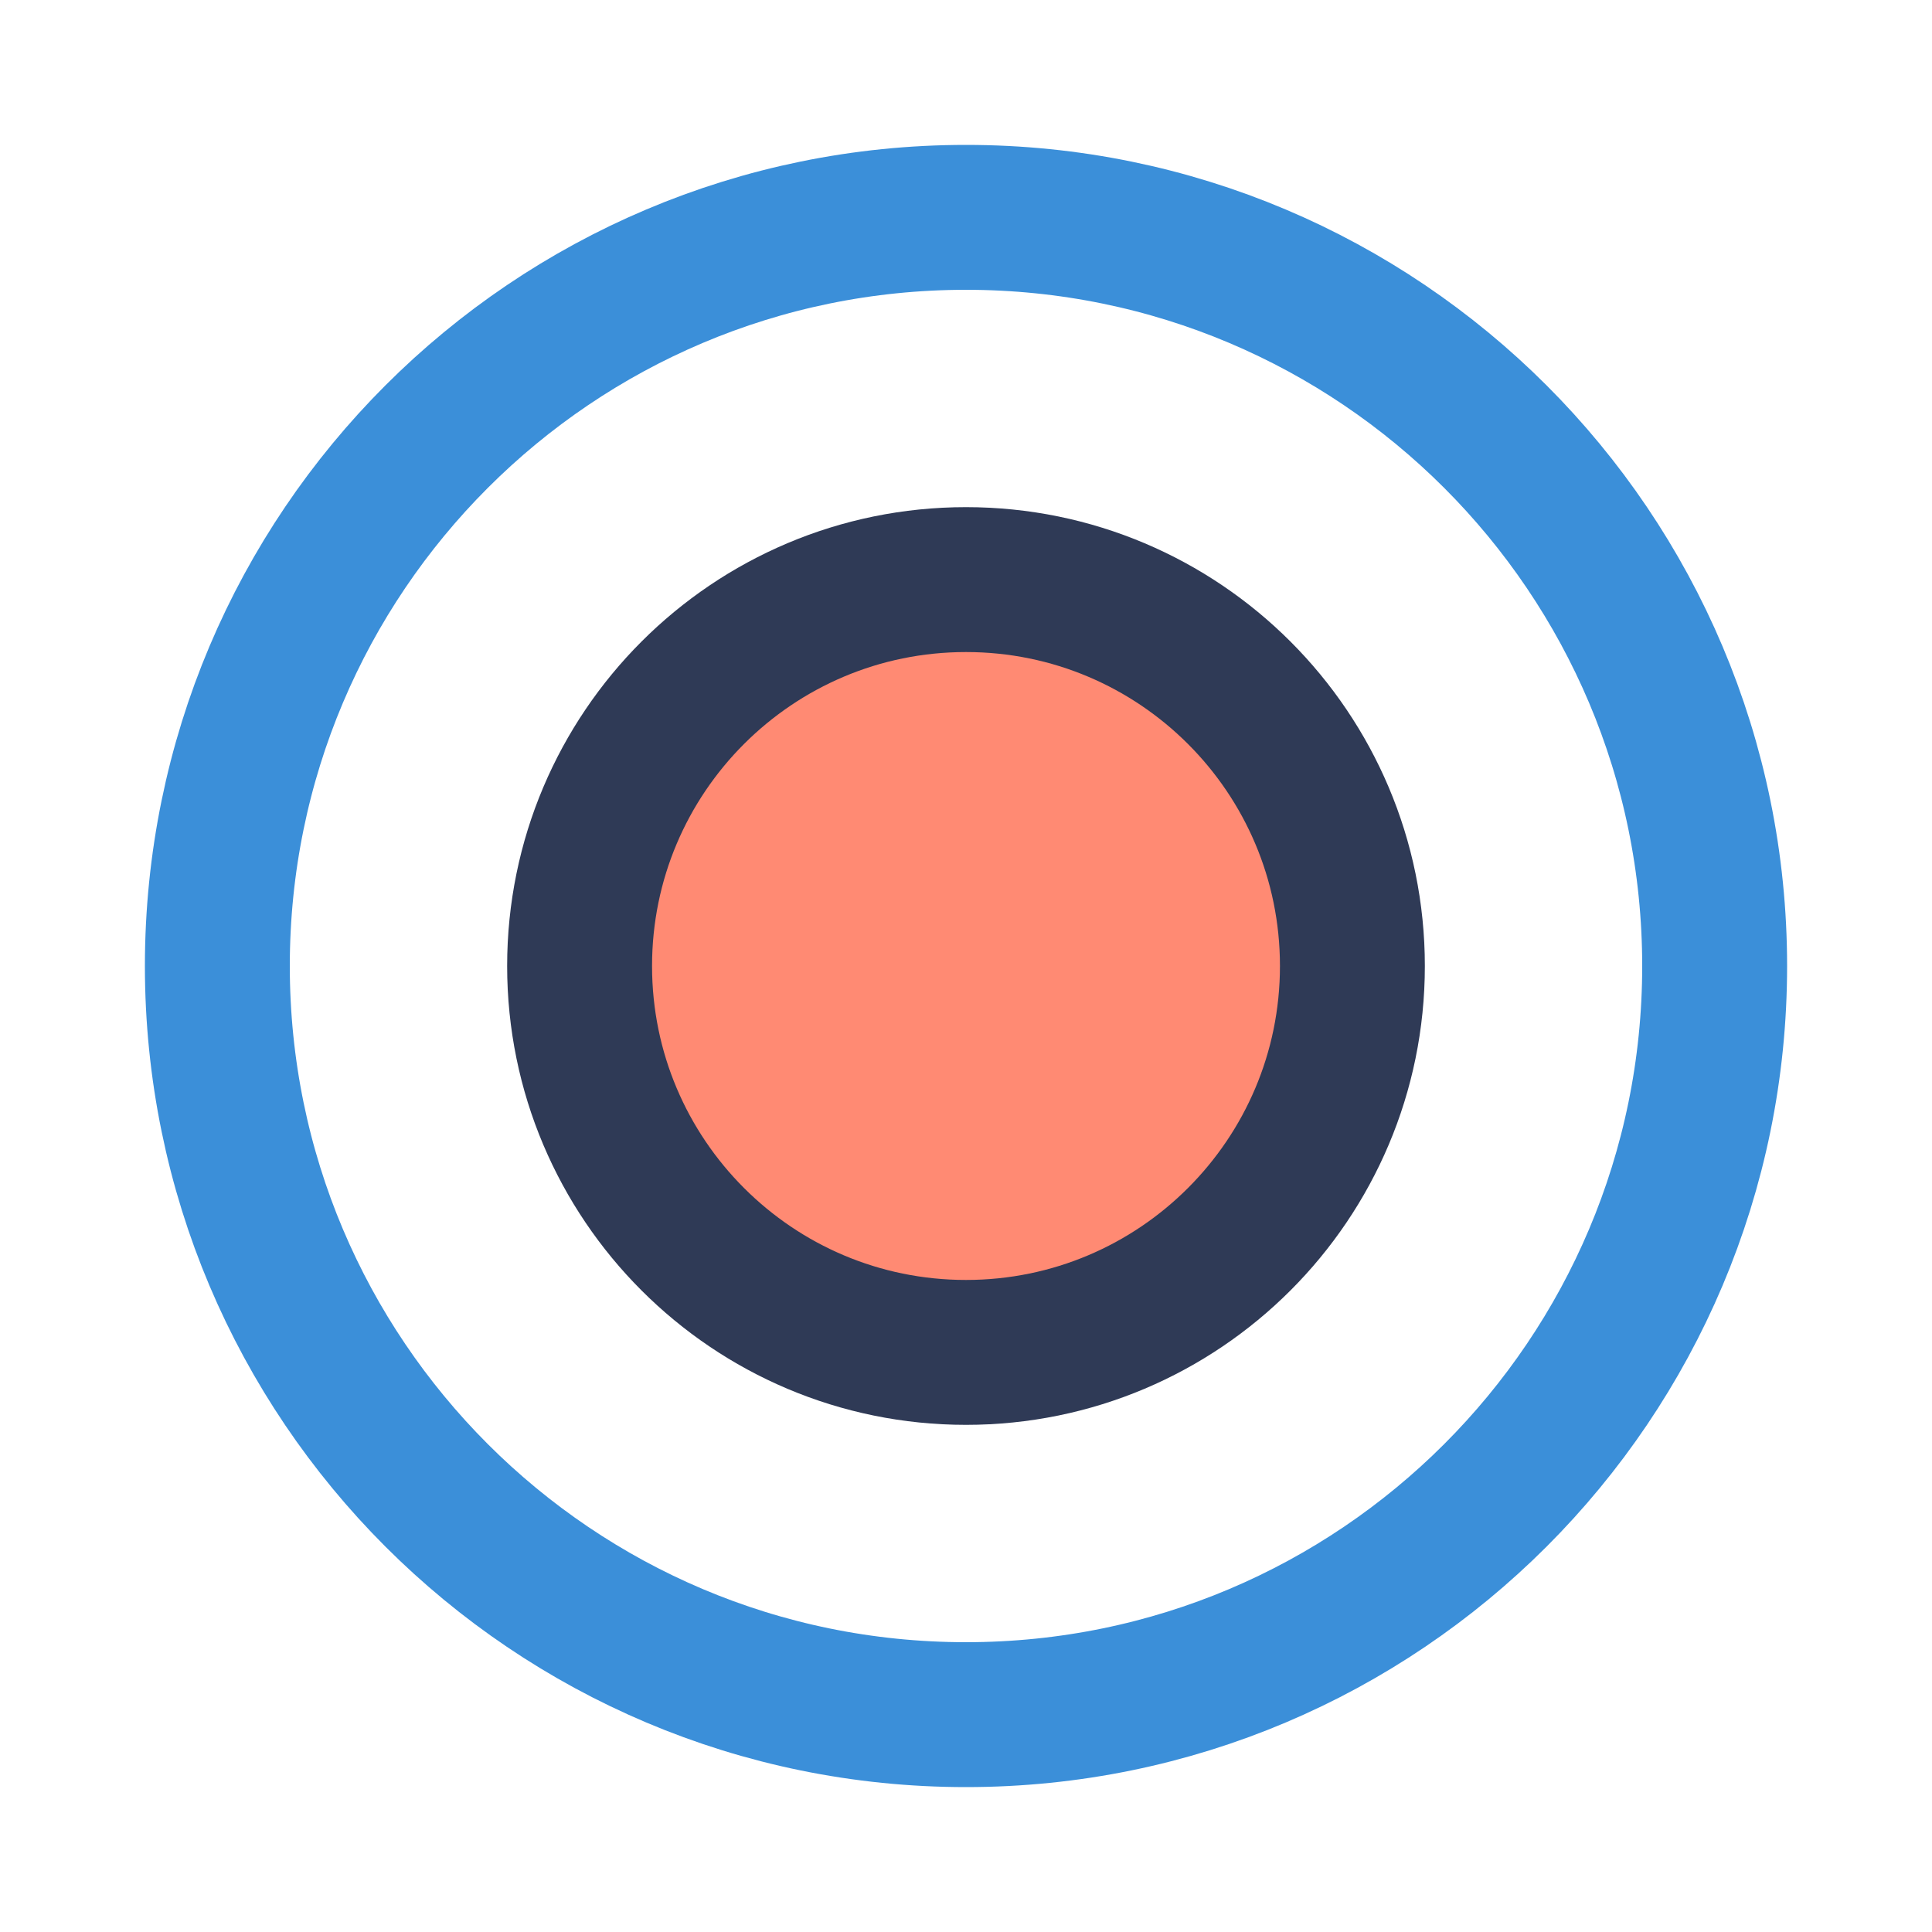
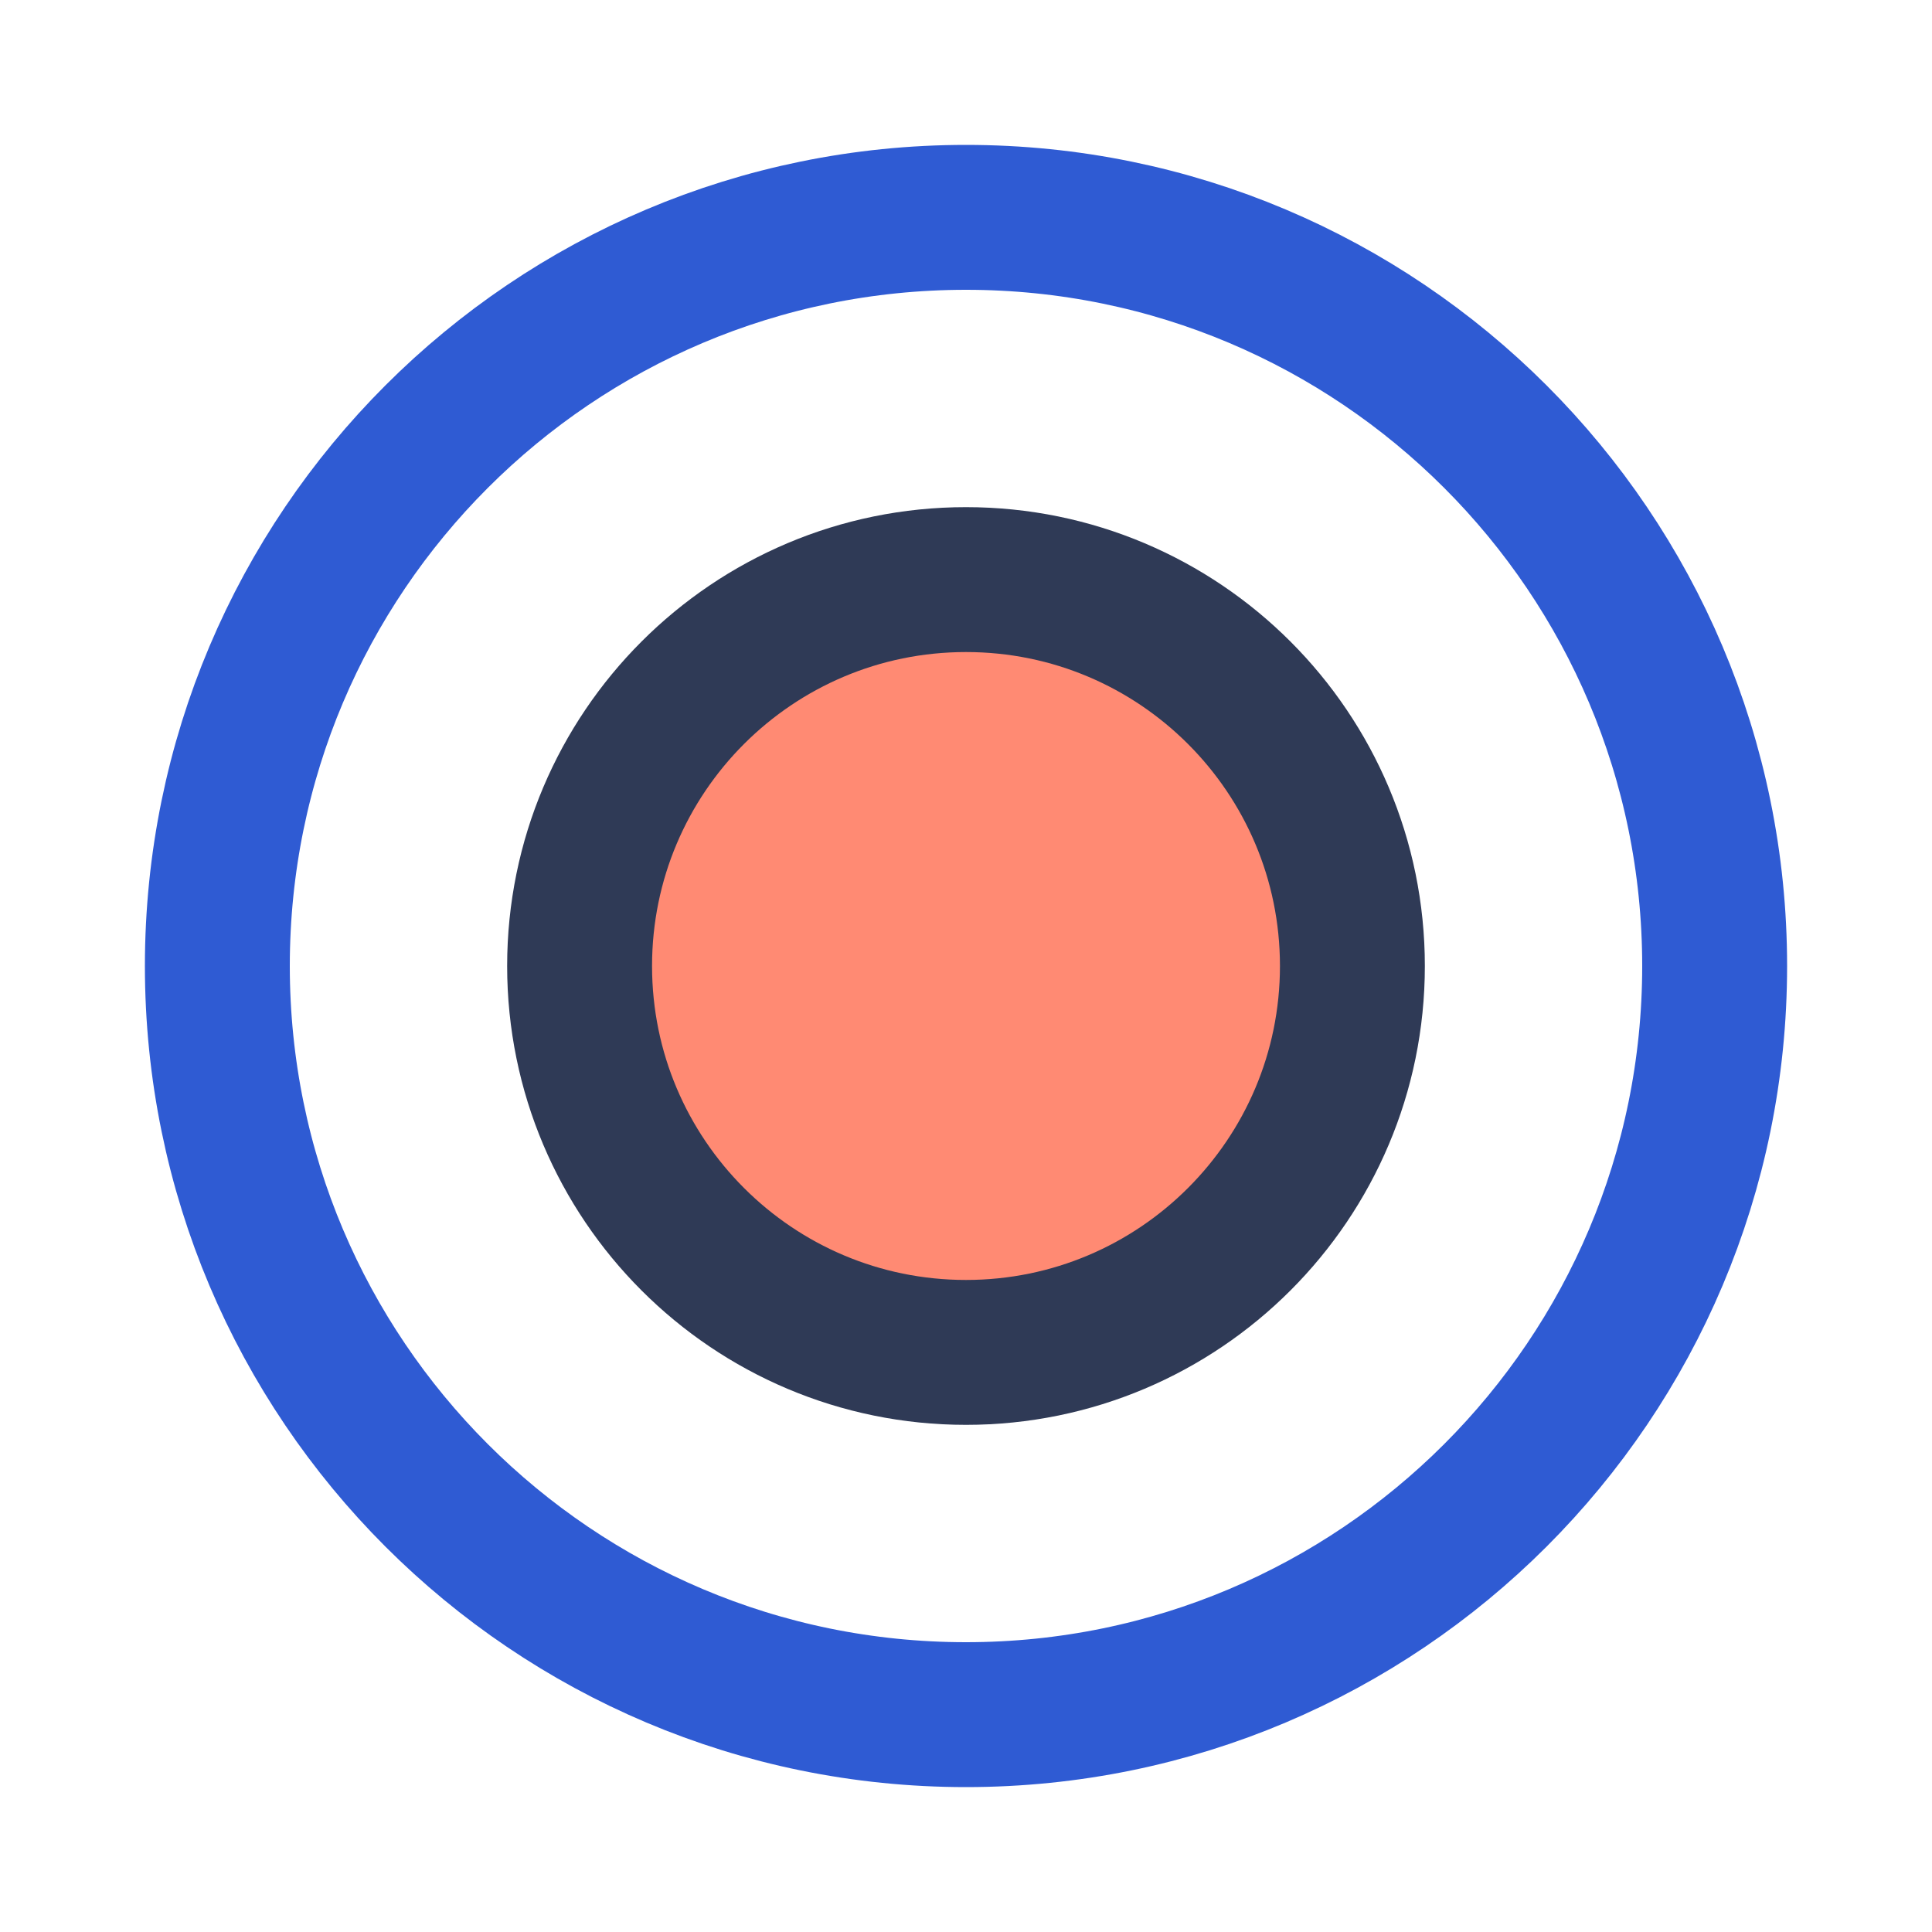
<svg xmlns="http://www.w3.org/2000/svg" width="160" height="160" viewBox="0 0 160 160">
-   <circle cx="80" cy="80" r="62" fill="none" stroke="#3b8fd9" stroke-width="12" />
+   <circle cx="80" cy="80" r="62" fill="none" stroke="#2f5bd3" stroke-width="12" />
  <circle cx="80" cy="80" r="32" fill="#ff8a73" stroke="#2f3a56" stroke-width="12" />
</svg>
